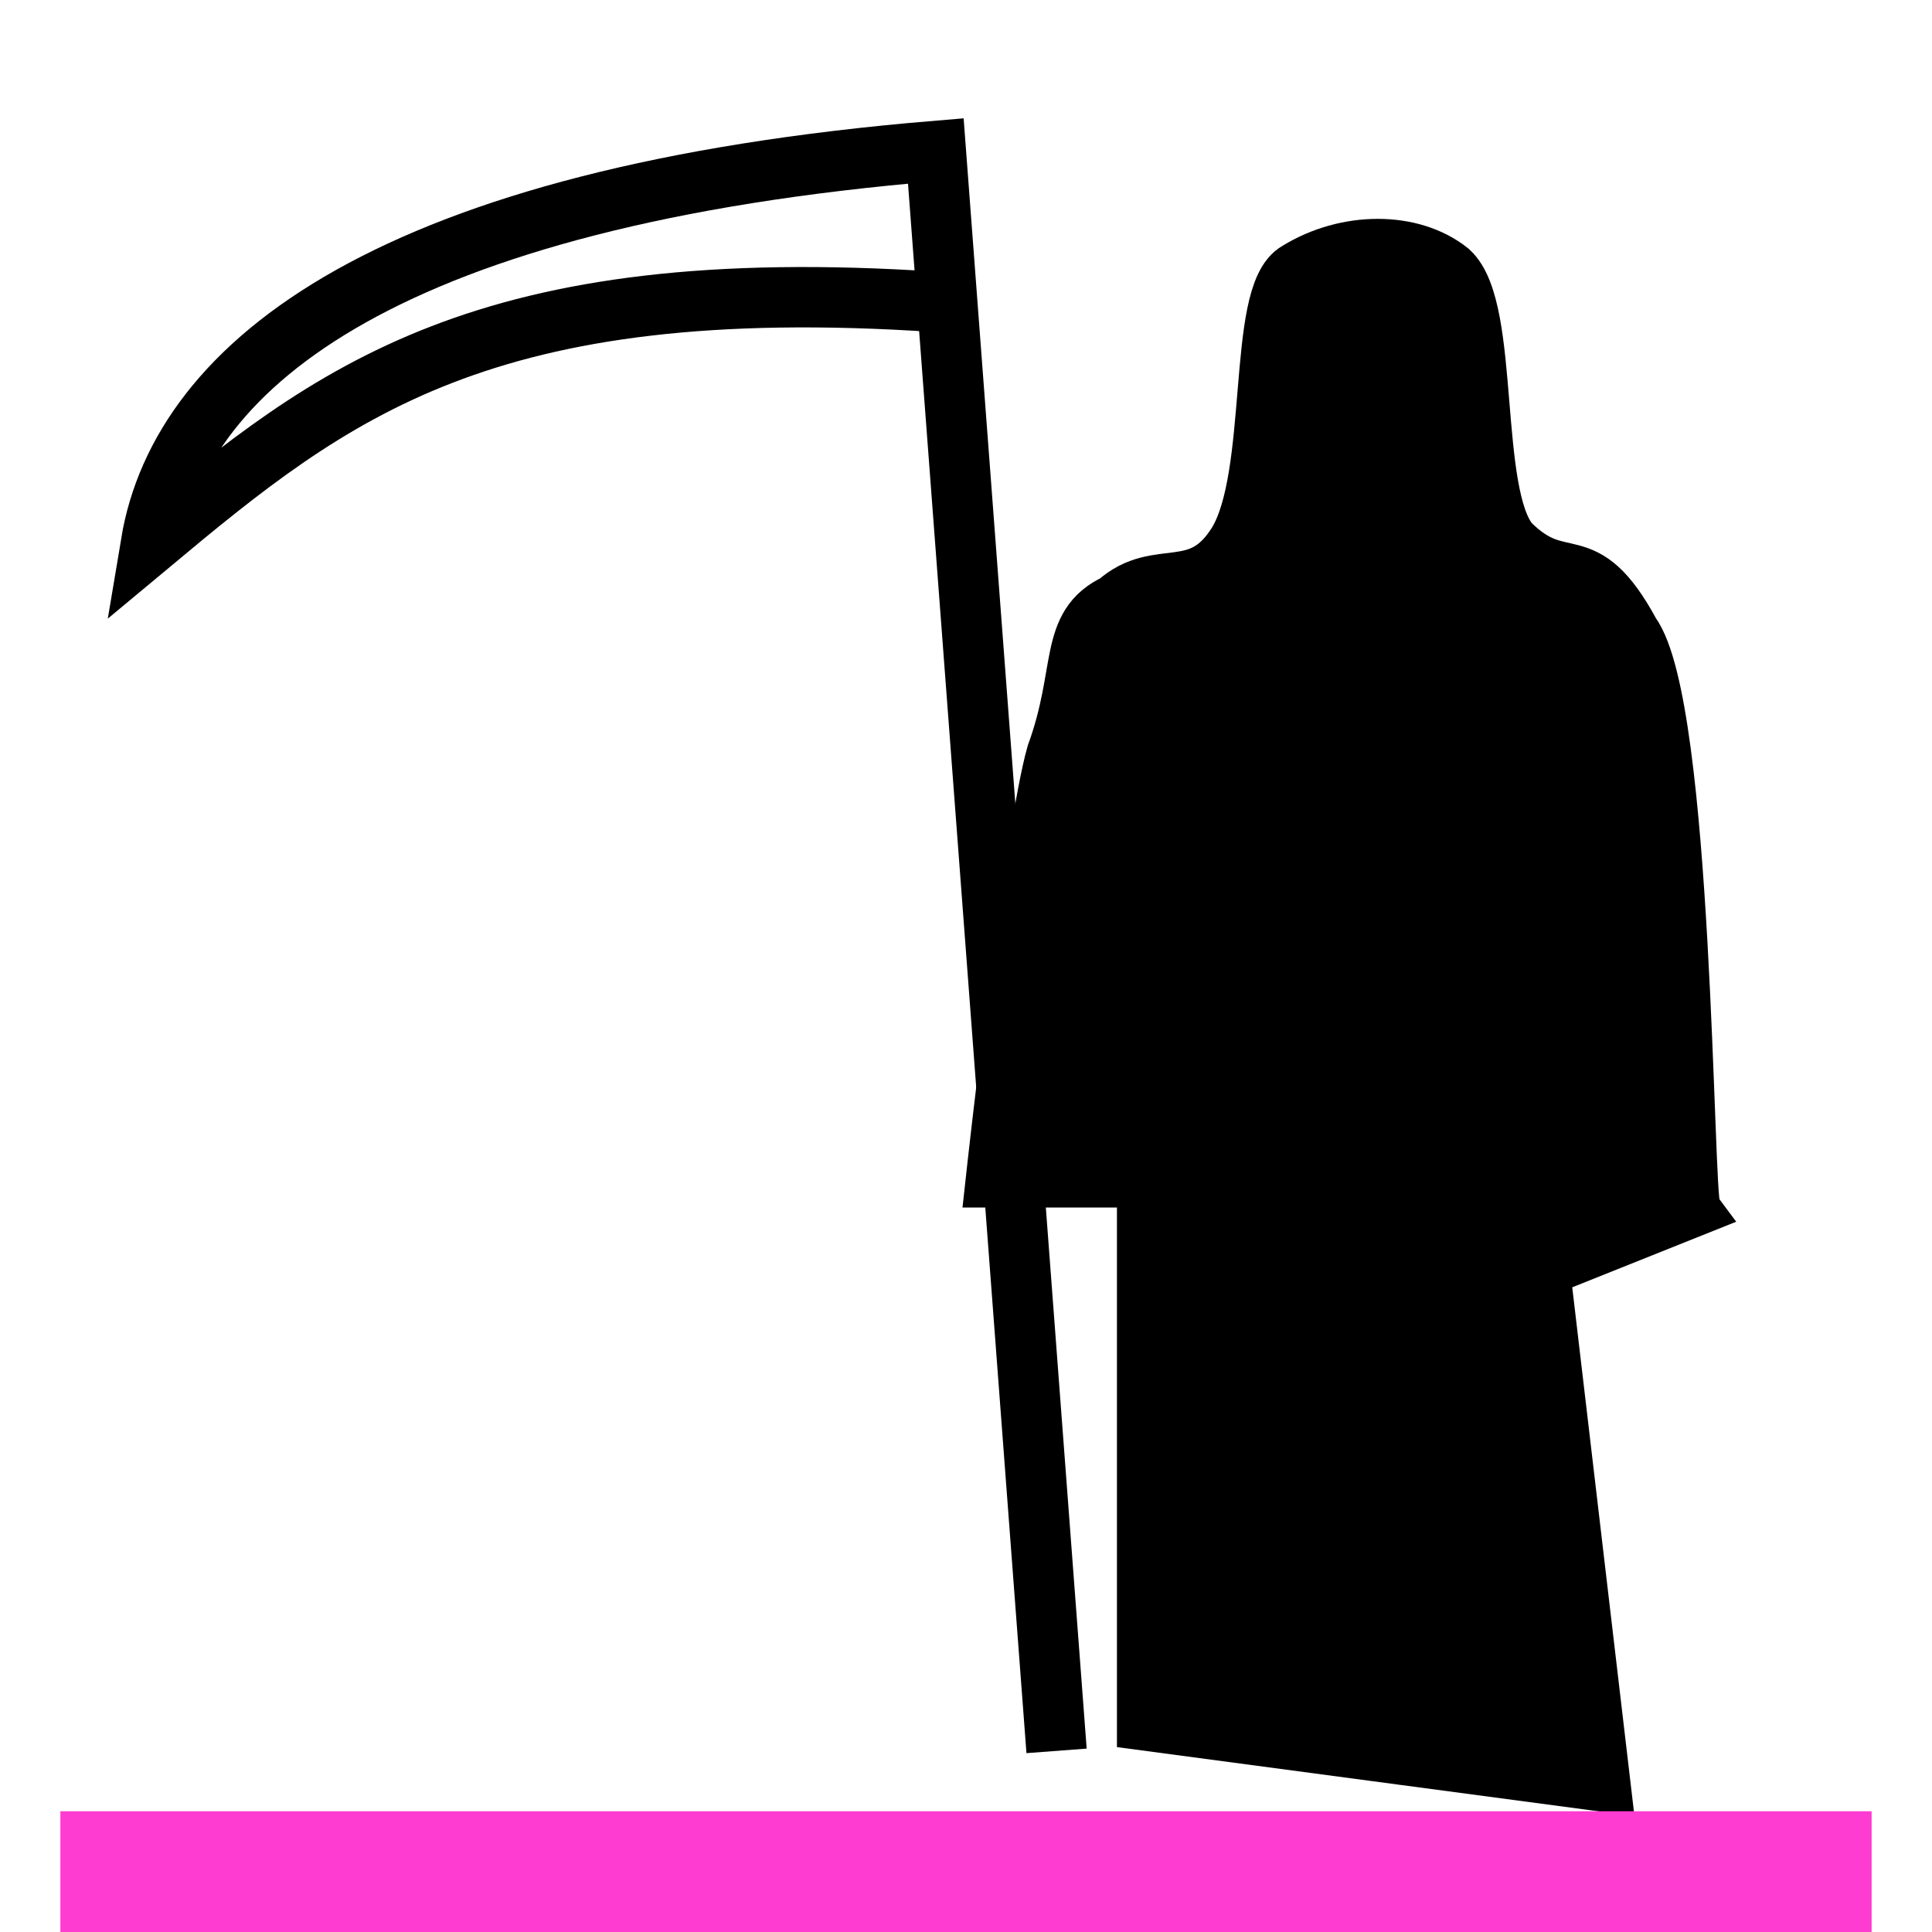
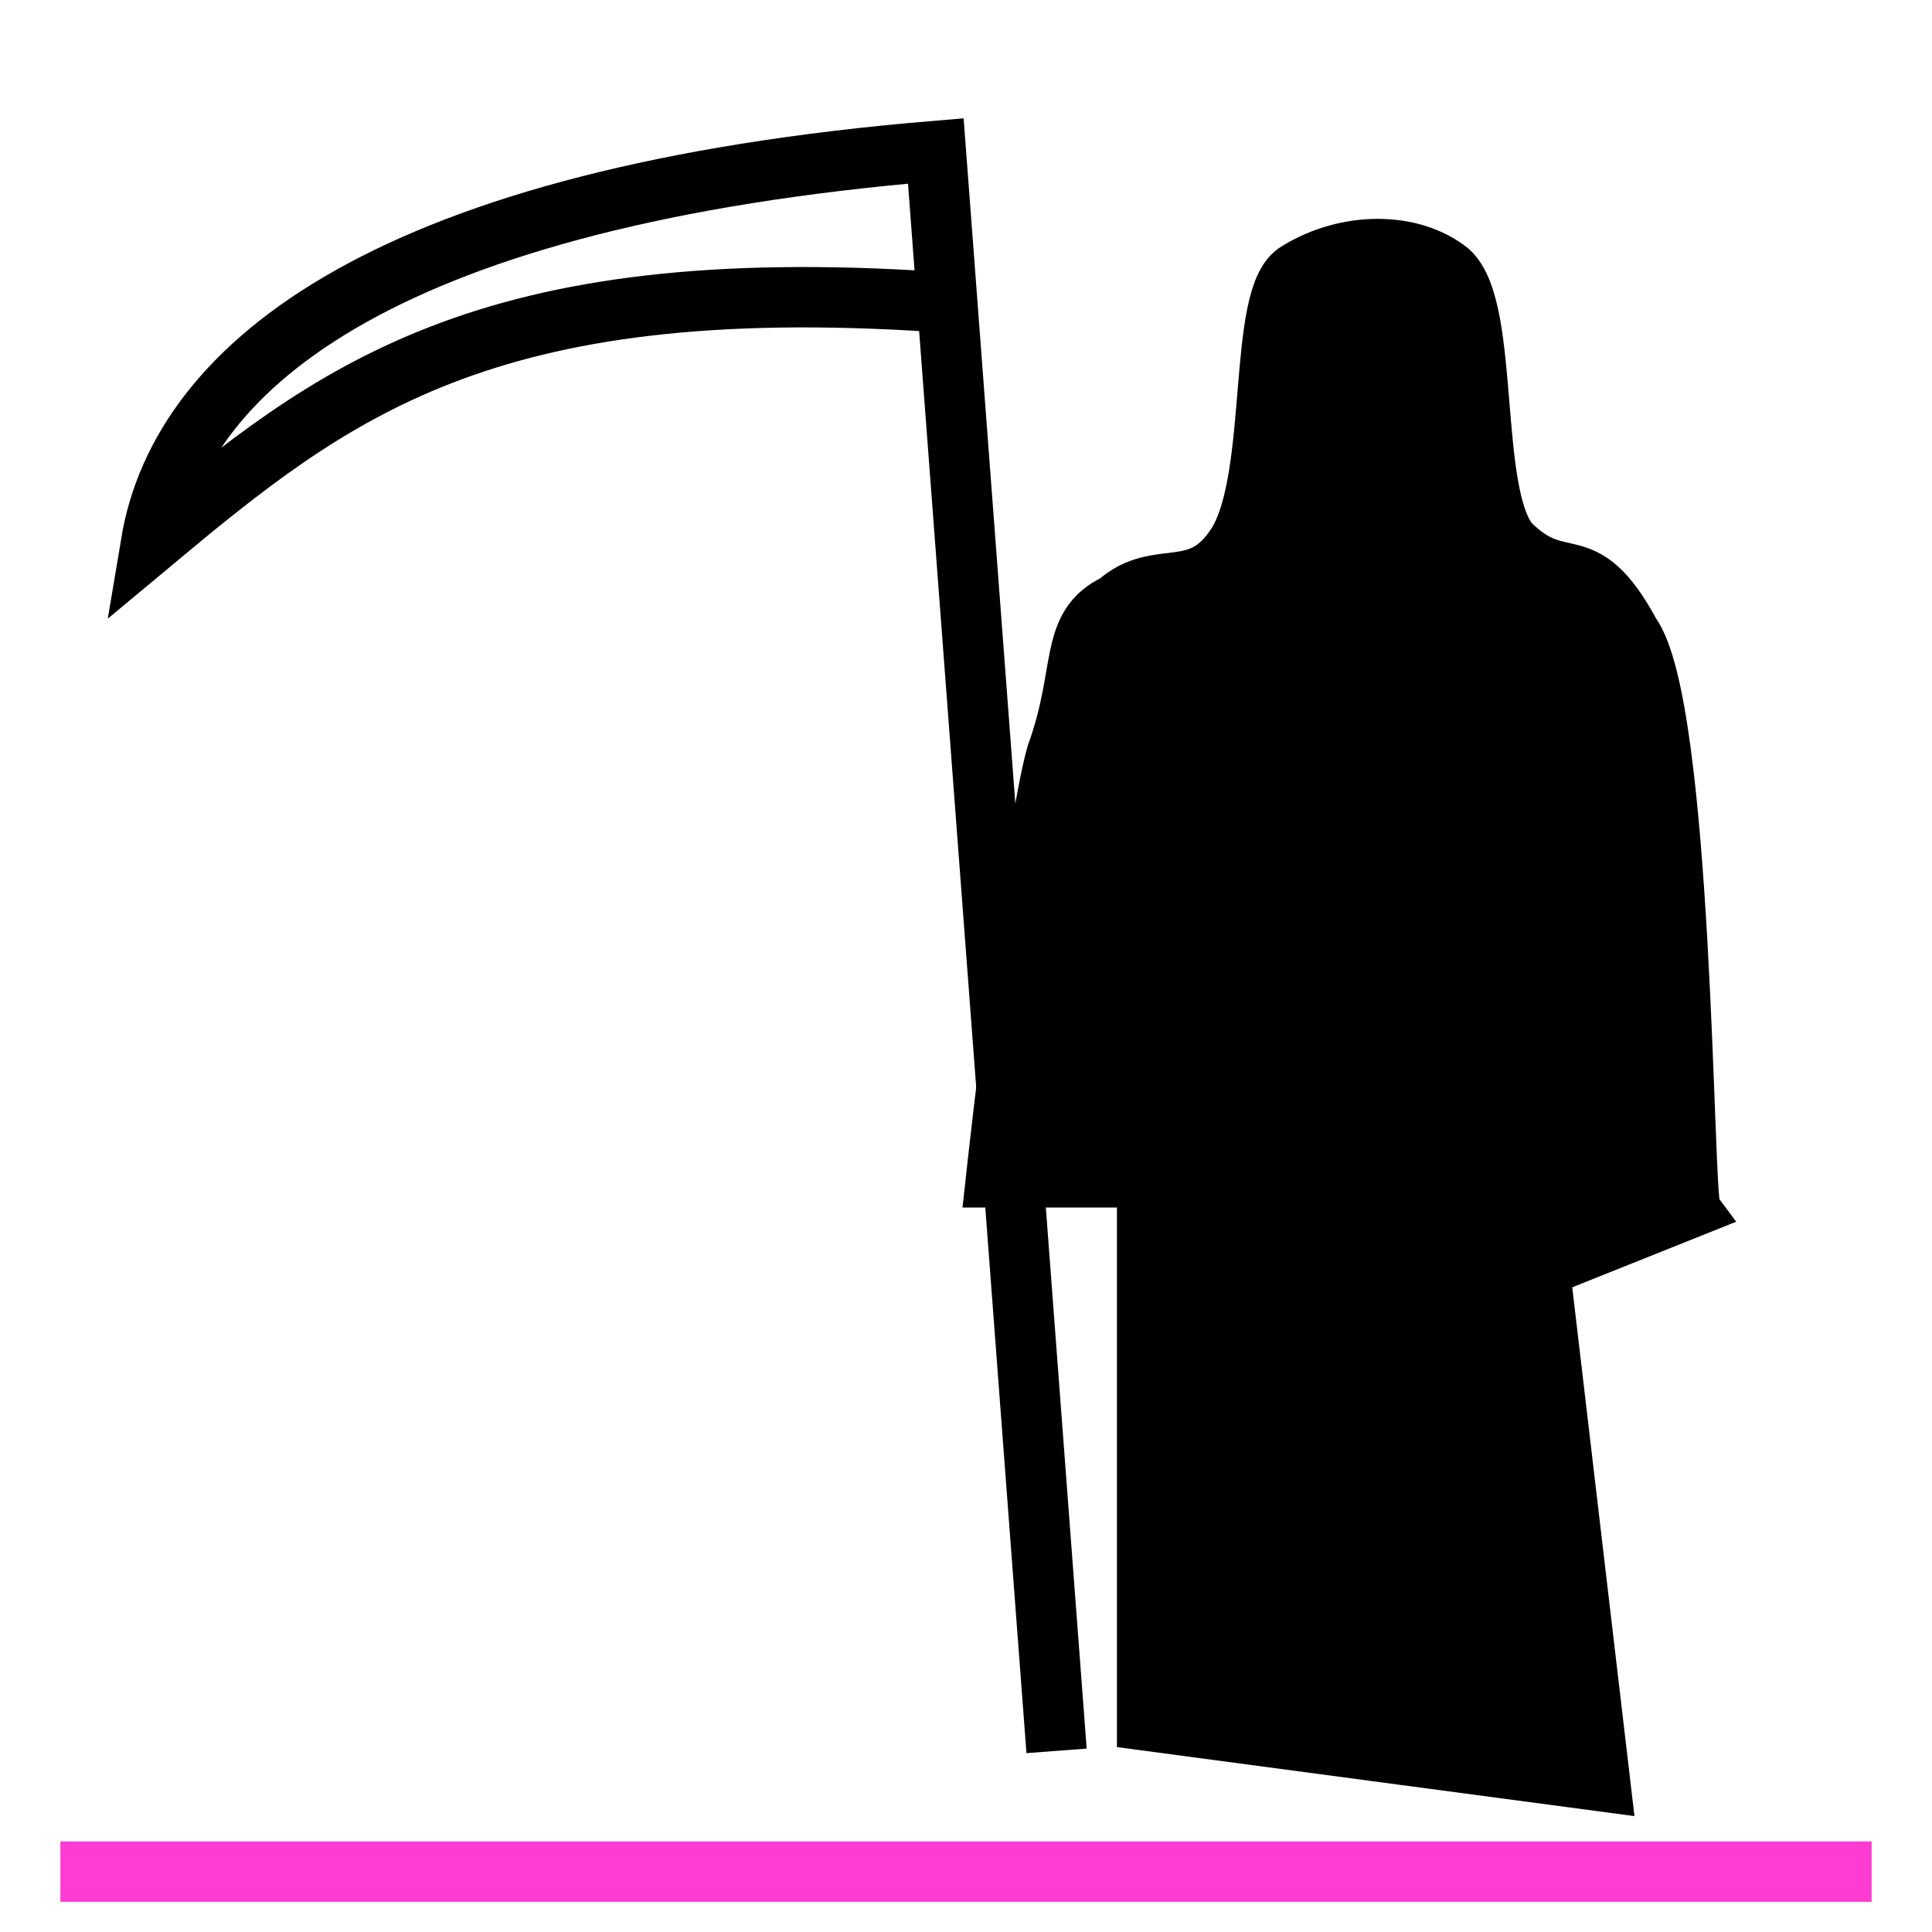
<svg xmlns="http://www.w3.org/2000/svg" width="100%" height="100%" viewBox="0 0 32 32" preserveAspectRatio="xMidYMid meet" version="1.1">
-   <path stroke="#000000" stroke-width="1" fill="#000000" d="m 16.5,19.5 c 0,0 0.625,-5.688 1,-7 c 0.5,-1.375 0.188,-2.125 1,-2.5 c 0.688,-0.625 1.375,0 2,-1 c 0.688,-1.125 0.312,-4.125 1,-4.5 c 0.812,-0.5 1.875,-0.5 2.5,0 c 0.688,0.625 0.312,3.688 1,4.5 c 0.875,0.875 1.188,0 2,1.5 c 0.875,1.188 0.875,9.312 1,9.5 l -2.5,1 l 1,8.5 l -7.5,-1 l 0,-9 z " />
-   <path stroke="#000000" stroke-width="1" fill="none" d="m 17.5,29 l -2,-26.5 c -9,0.75 -12.5,3.5 -13,6.5 c 3,-2.5 5.5,-4.5 13,-4 " />
-   <path stroke="#ff3cd2" stroke-width="2" fill="none" d="m 1,31 l 30,0 " />
+   <path stroke="#000000" fill="#000000" d="m 16.5,19.5 c 0,0 0.625,-5.688 1,-7 c 0.5,-1.375 0.188,-2.125 1,-2.5 c 0.688,-0.625 1.375,0 2,-1 c 0.688,-1.125 0.312,-4.125 1,-4.5 c 0.812,-0.5 1.875,-0.5 2.5,0 c 0.688,0.625 0.312,3.688 1,4.5 c 0.875,0.875 1.188,0 2,1.5 c 0.875,1.188 0.875,9.312 1,9.5 l -2.5,1 l 1,8.5 l -7.5,-1 l 0,-9 z " />
+   <path stroke="#000000" fill="none" d="m 17.5,29 l -2,-26.5 c -9,0.75 -12.5,3.5 -13,6.5 c 3,-2.5 5.5,-4.5 13,-4 " />
+   <path stroke="#ff3cd2" fill="none" d="m 1,31 l 30,0 " />
</svg>
